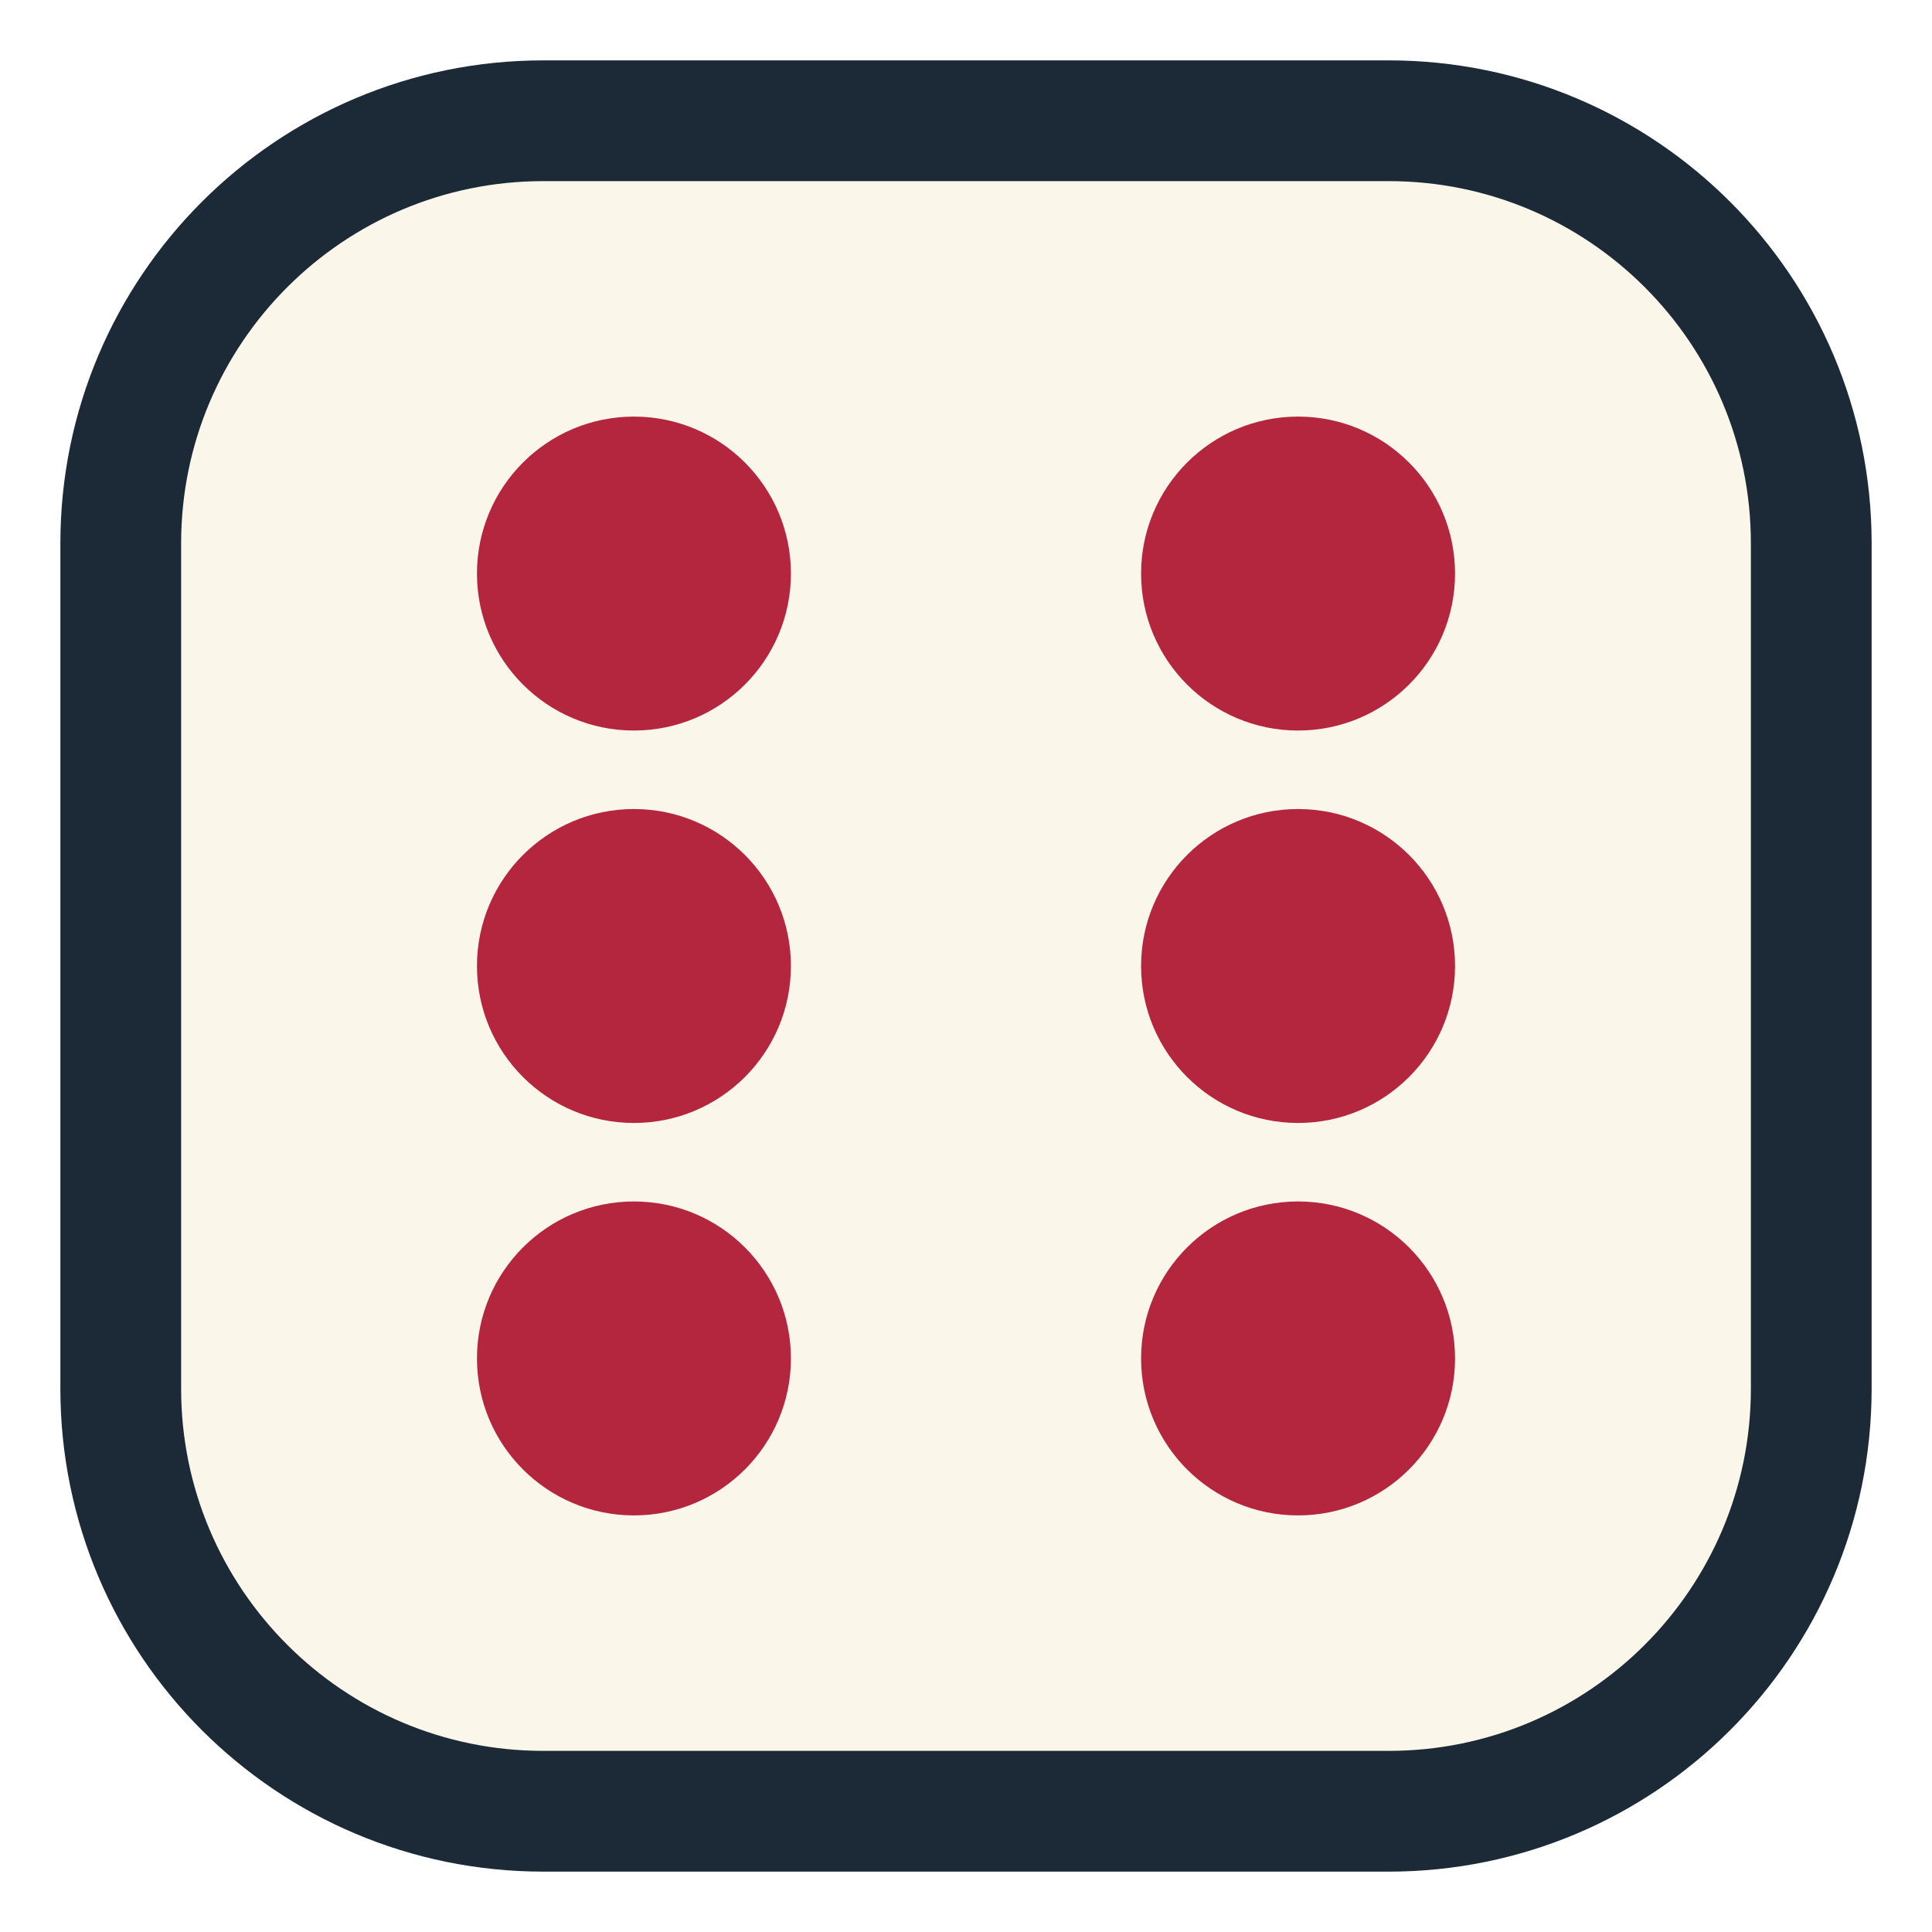
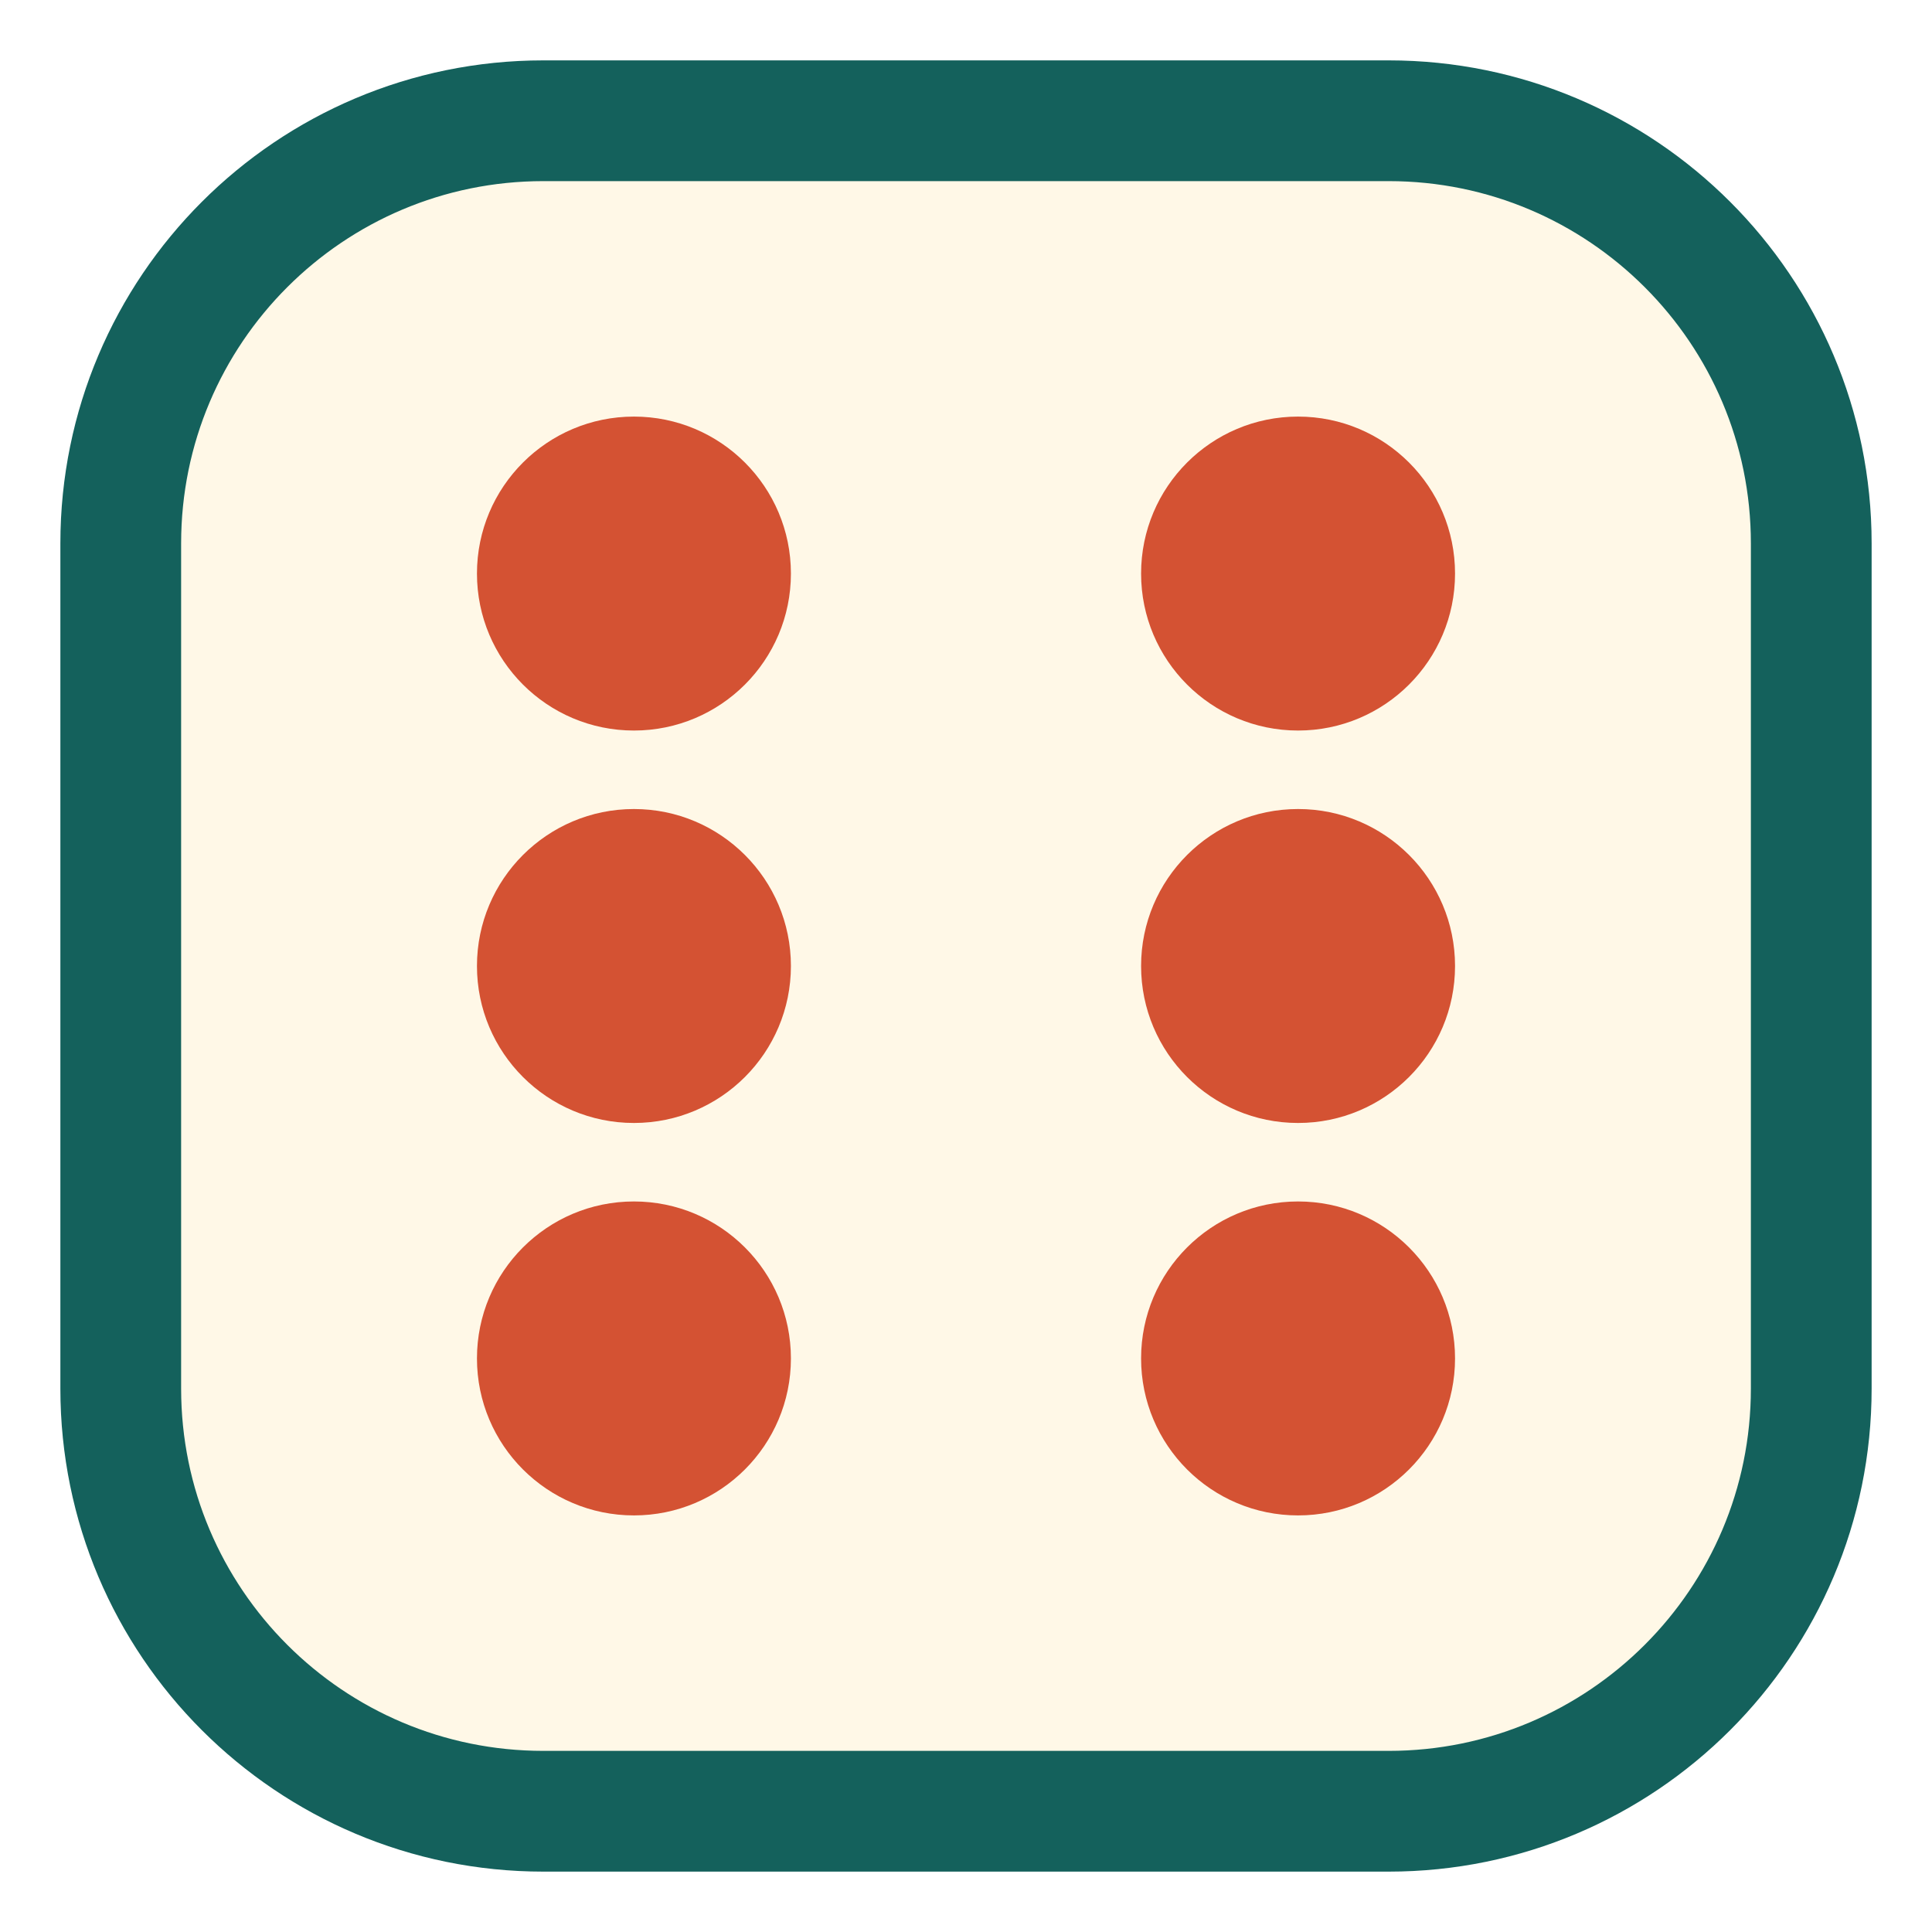
<svg xmlns="http://www.w3.org/2000/svg" viewBox="0 0 32 32">
-   <rect x="2" y="2" width="28" height="28" rx="7" fill="#fbf6ea" stroke="#1b2a36" stroke-width="2" />
-   <g fill="#b3263e">
+   <rect x="2" y="2" width="28" height="28" rx="7" fill="#fff8e7" stroke="#14615c" stroke-width="2" />
+   <g fill="#d45233">
    <circle cx="10.5" cy="9.5" r="2.6" />
    <circle cx="21.5" cy="9.5" r="2.6" />
    <circle cx="10.5" cy="16" r="2.6" />
    <circle cx="21.5" cy="16" r="2.6" />
    <circle cx="10.5" cy="22.5" r="2.6" />
    <circle cx="21.5" cy="22.5" r="2.6" />
  </g>
</svg>
